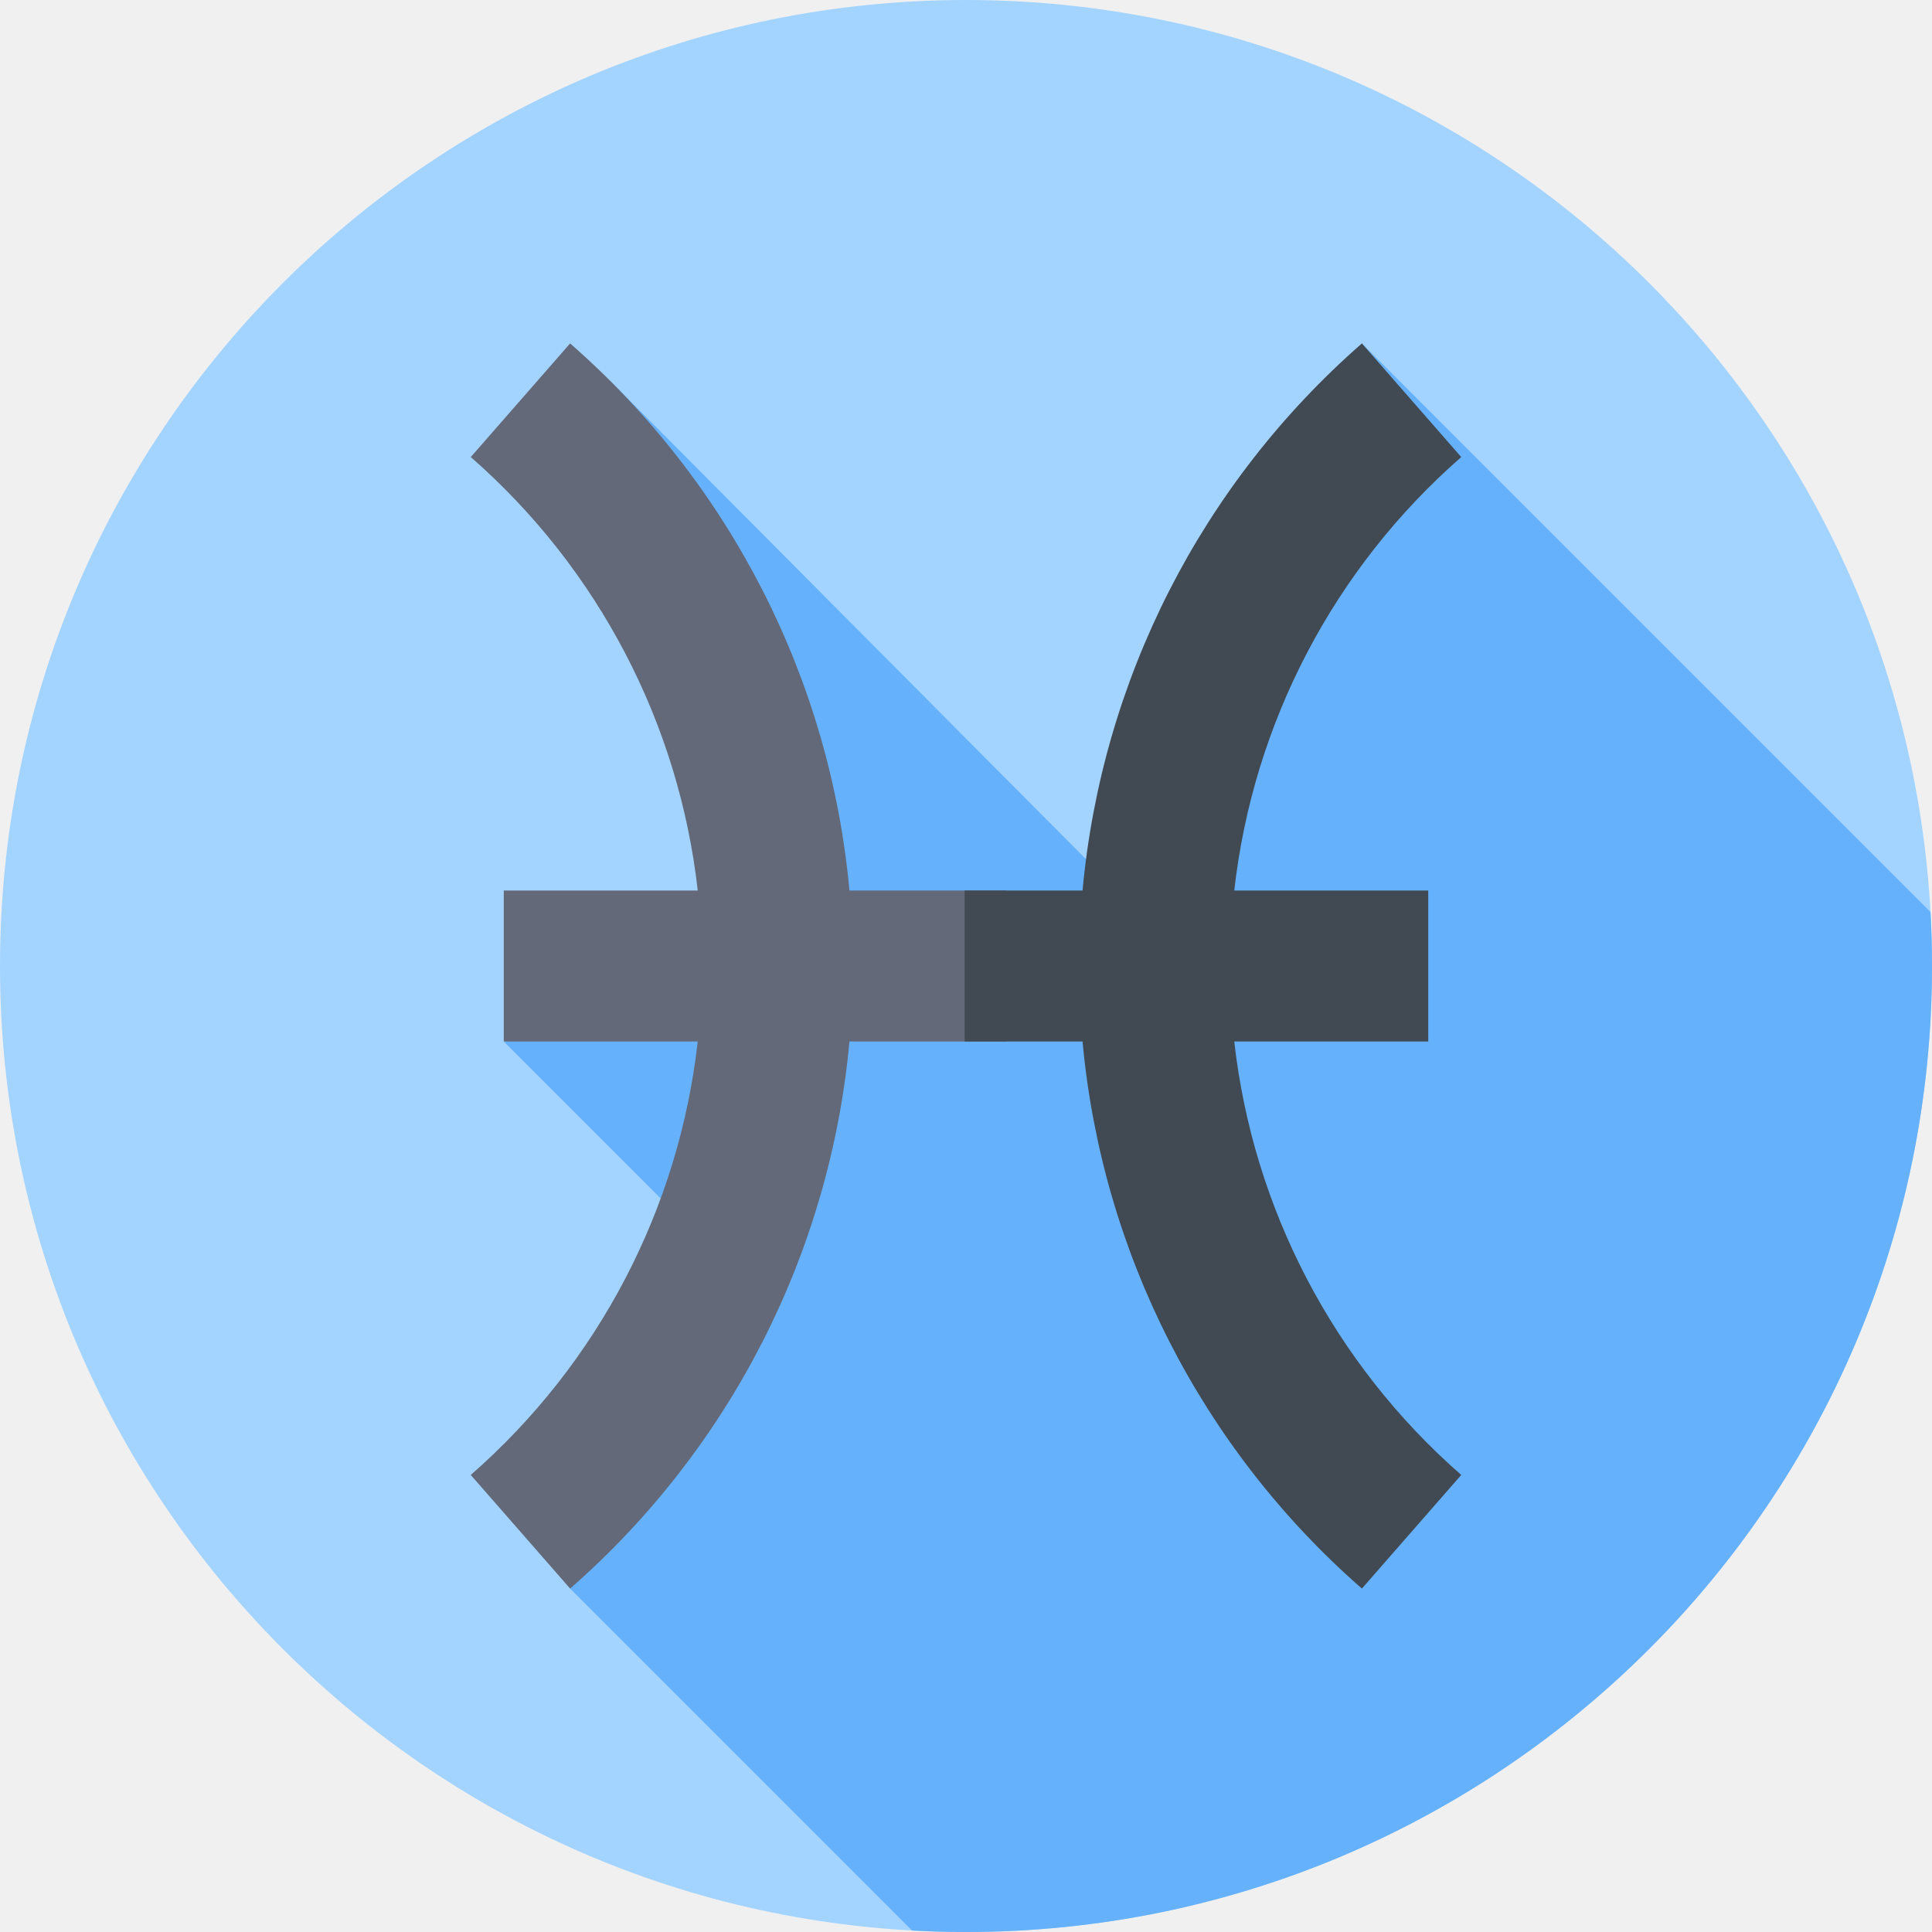
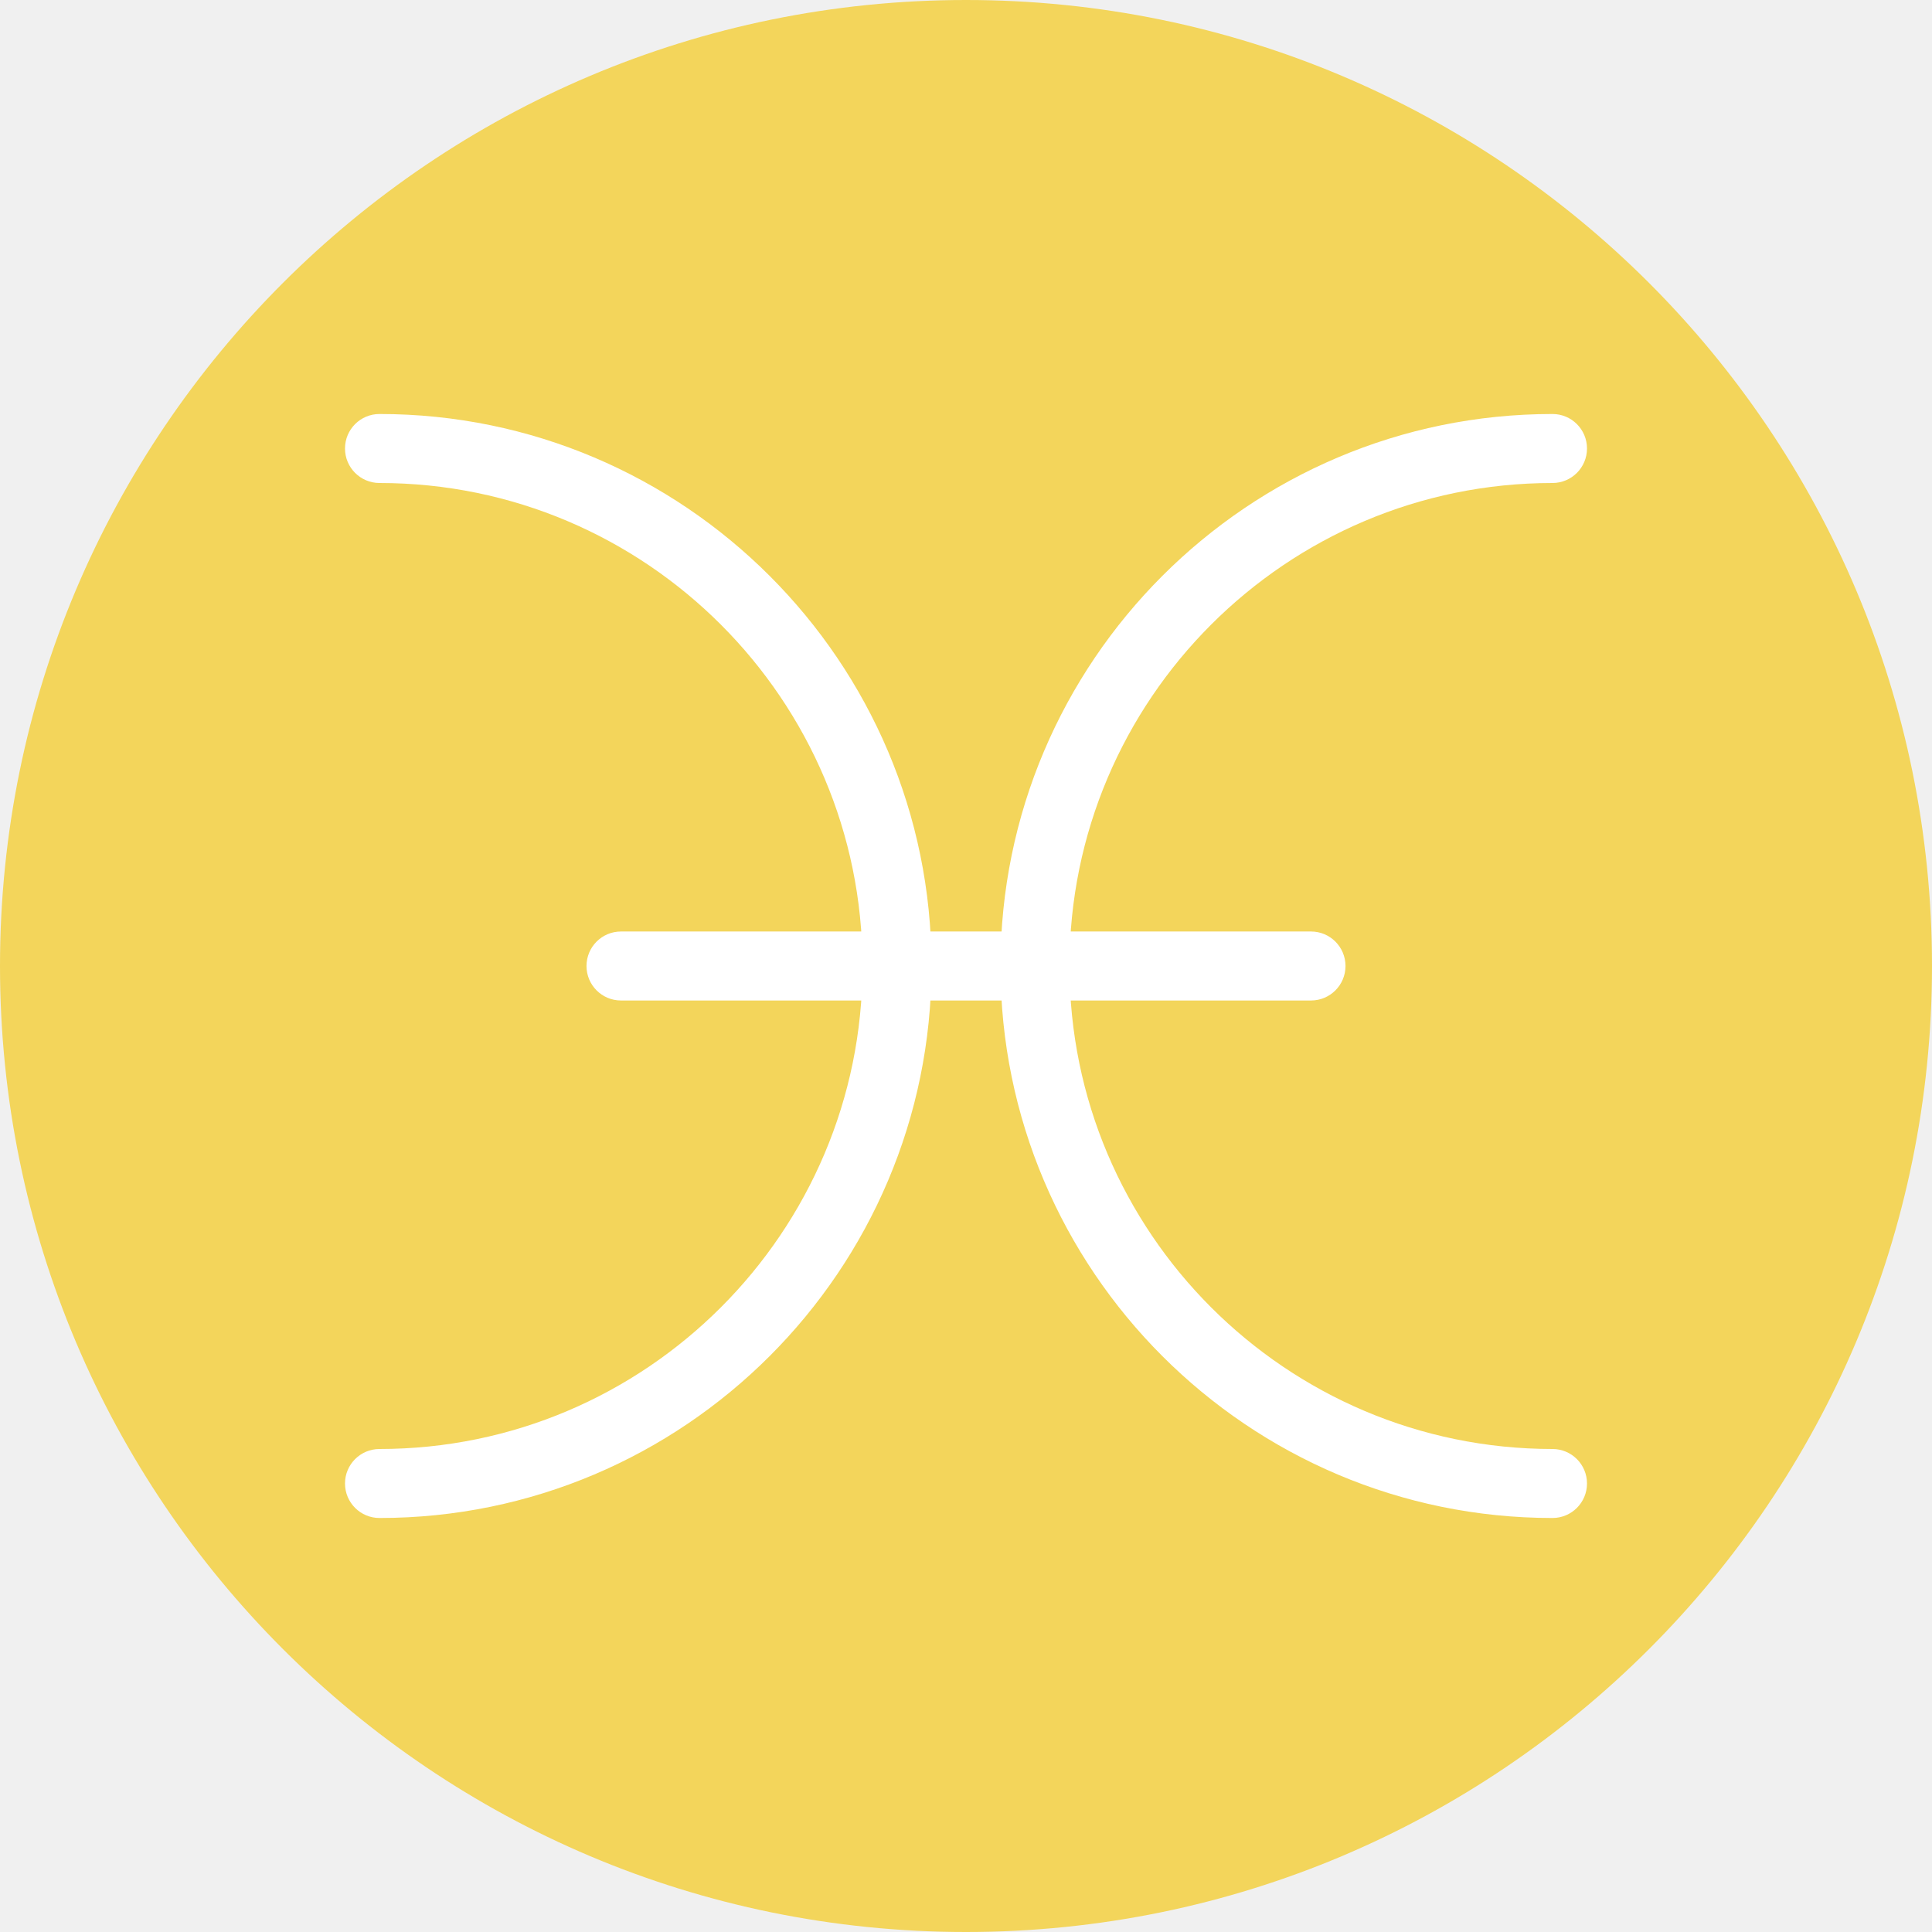
- <svg xmlns="http://www.w3.org/2000/svg" id="Capa_1" enable-background="new 0 0 512 512" height="512" viewBox="0 0 512 512" width="512">
+ <svg xmlns="http://www.w3.org/2000/svg" version="1.1" id="Capa_1" x="0px" y="0px" viewBox="0 0 56 56" style="enable-background:new 0 0 56 56;" xml:space="preserve">
+   <circle style="fill:#F3D55B;" cx="28" cy="28" r="28" />
+   <path style="fill:#FFFFFF;" d="M11,44c-0.552,0-1-0.447-1-1s0.448-1,1-1c7.72,0,14-6.28,14-14s-6.28-14-14-14c-0.552,0-1-0.447-1-1  s0.448-1,1-1c8.822,0,16,7.178,16,16S19.822,44,11,44z" />
+   <path style="fill:#FFFFFF;" d="M45,44c-8.822,0-16-7.178-16-16s7.178-16,16-16c0.552,0,1,0.447,1,1s-0.448,1-1,1  c-7.72,0-14,6.28-14,14s6.28,14,14,14c0.552,0,1,0.447,1,1S45.552,44,45,44z" />
+   <path style="fill:#FFFFFF;" d="M38,29H18c-0.552,0-1-0.447-1-1s0.448-1,1-1h20c0.552,0,1,0.447,1,1S38.552,29,38,29z" />
  <g>
-     <g>
-       <g>
-         <g>
-           <g>
-             <g>
-               <g>
-                 <circle cx="256" cy="256" fill="#a3d4ff" r="256" />
-               </g>
-             </g>
-           </g>
-         </g>
-       </g>
-     </g>
-     <path d="m512 256c0-4.798-.132-9.564-.393-14.297l-150.69-150.691-66.381 143.453-132.683-133.379-10.769-10.073 59.674 176.404-77.256 8.583 58.046 58.046-40.465 86.942 90.62 90.62c4.733.26 9.499.393 14.297.393 141.385-.001 256-114.616 256-256.001z" fill="#65b1fc" />
-     <path d="m225.114 236c-5.112-55.761-31.456-107.762-74.03-144.987l-26.329 30.112c33.877 29.621 55.184 70.679 60.153 114.875h-51.405v40h51.405c-4.969 44.196-26.276 85.254-60.153 114.875l26.329 30.112c42.574-37.226 68.918-89.226 74.03-144.988h41.646v-40h-41.646z" fill="#636978" />
-     <path d="m327.093 276h51.405v-40h-51.405c4.969-44.196 26.276-85.254 60.153-114.875l-26.329-30.112c-42.574 37.225-68.918 89.226-74.03 144.988h-31.242v40h31.242c5.112 55.762 31.456 107.762 74.03 144.988l26.329-30.112c-33.877-29.623-55.184-70.681-60.153-114.877z" fill="#414952" />
-   </g>
+ </g>
+   <g>
+ </g>
+   <g>
+ </g>
+   <g>
+ </g>
+   <g>
+ </g>
+   <g>
+ </g>
+   <g>
+ </g>
+   <g>
+ </g>
+   <g>
+ </g>
+   <g>
+ </g>
+   <g>
+ </g>
+   <g>
+ </g>
+   <g>
+ </g>
+   <g>
+ </g>
+   <g>
+ </g>
</svg>
